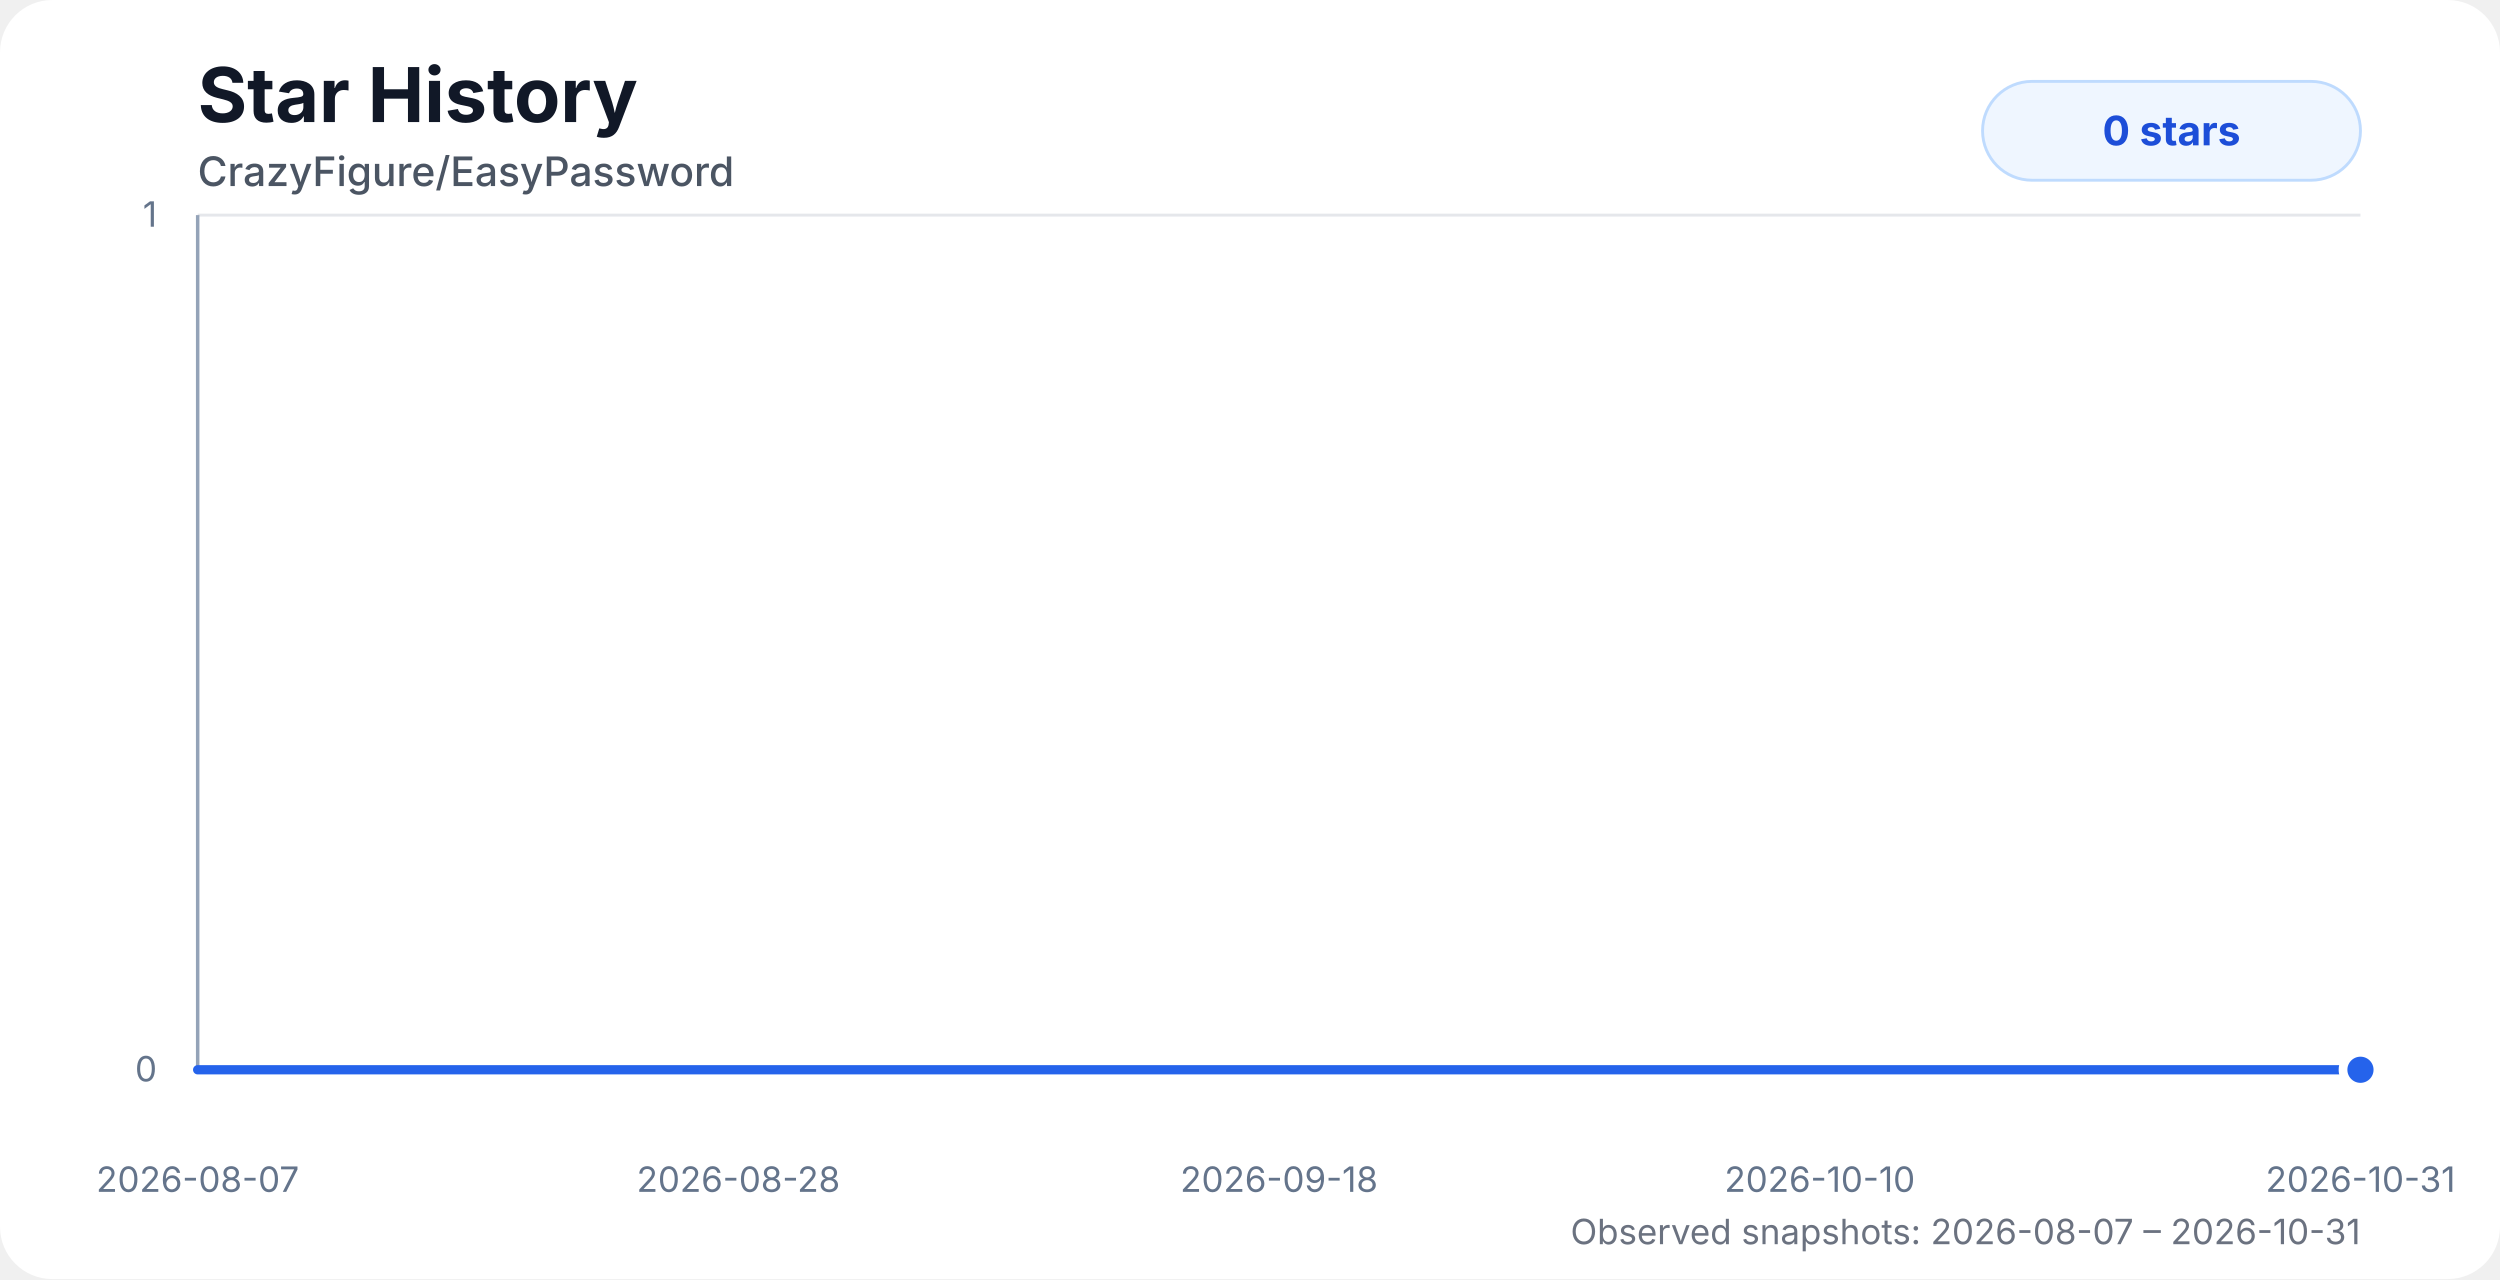
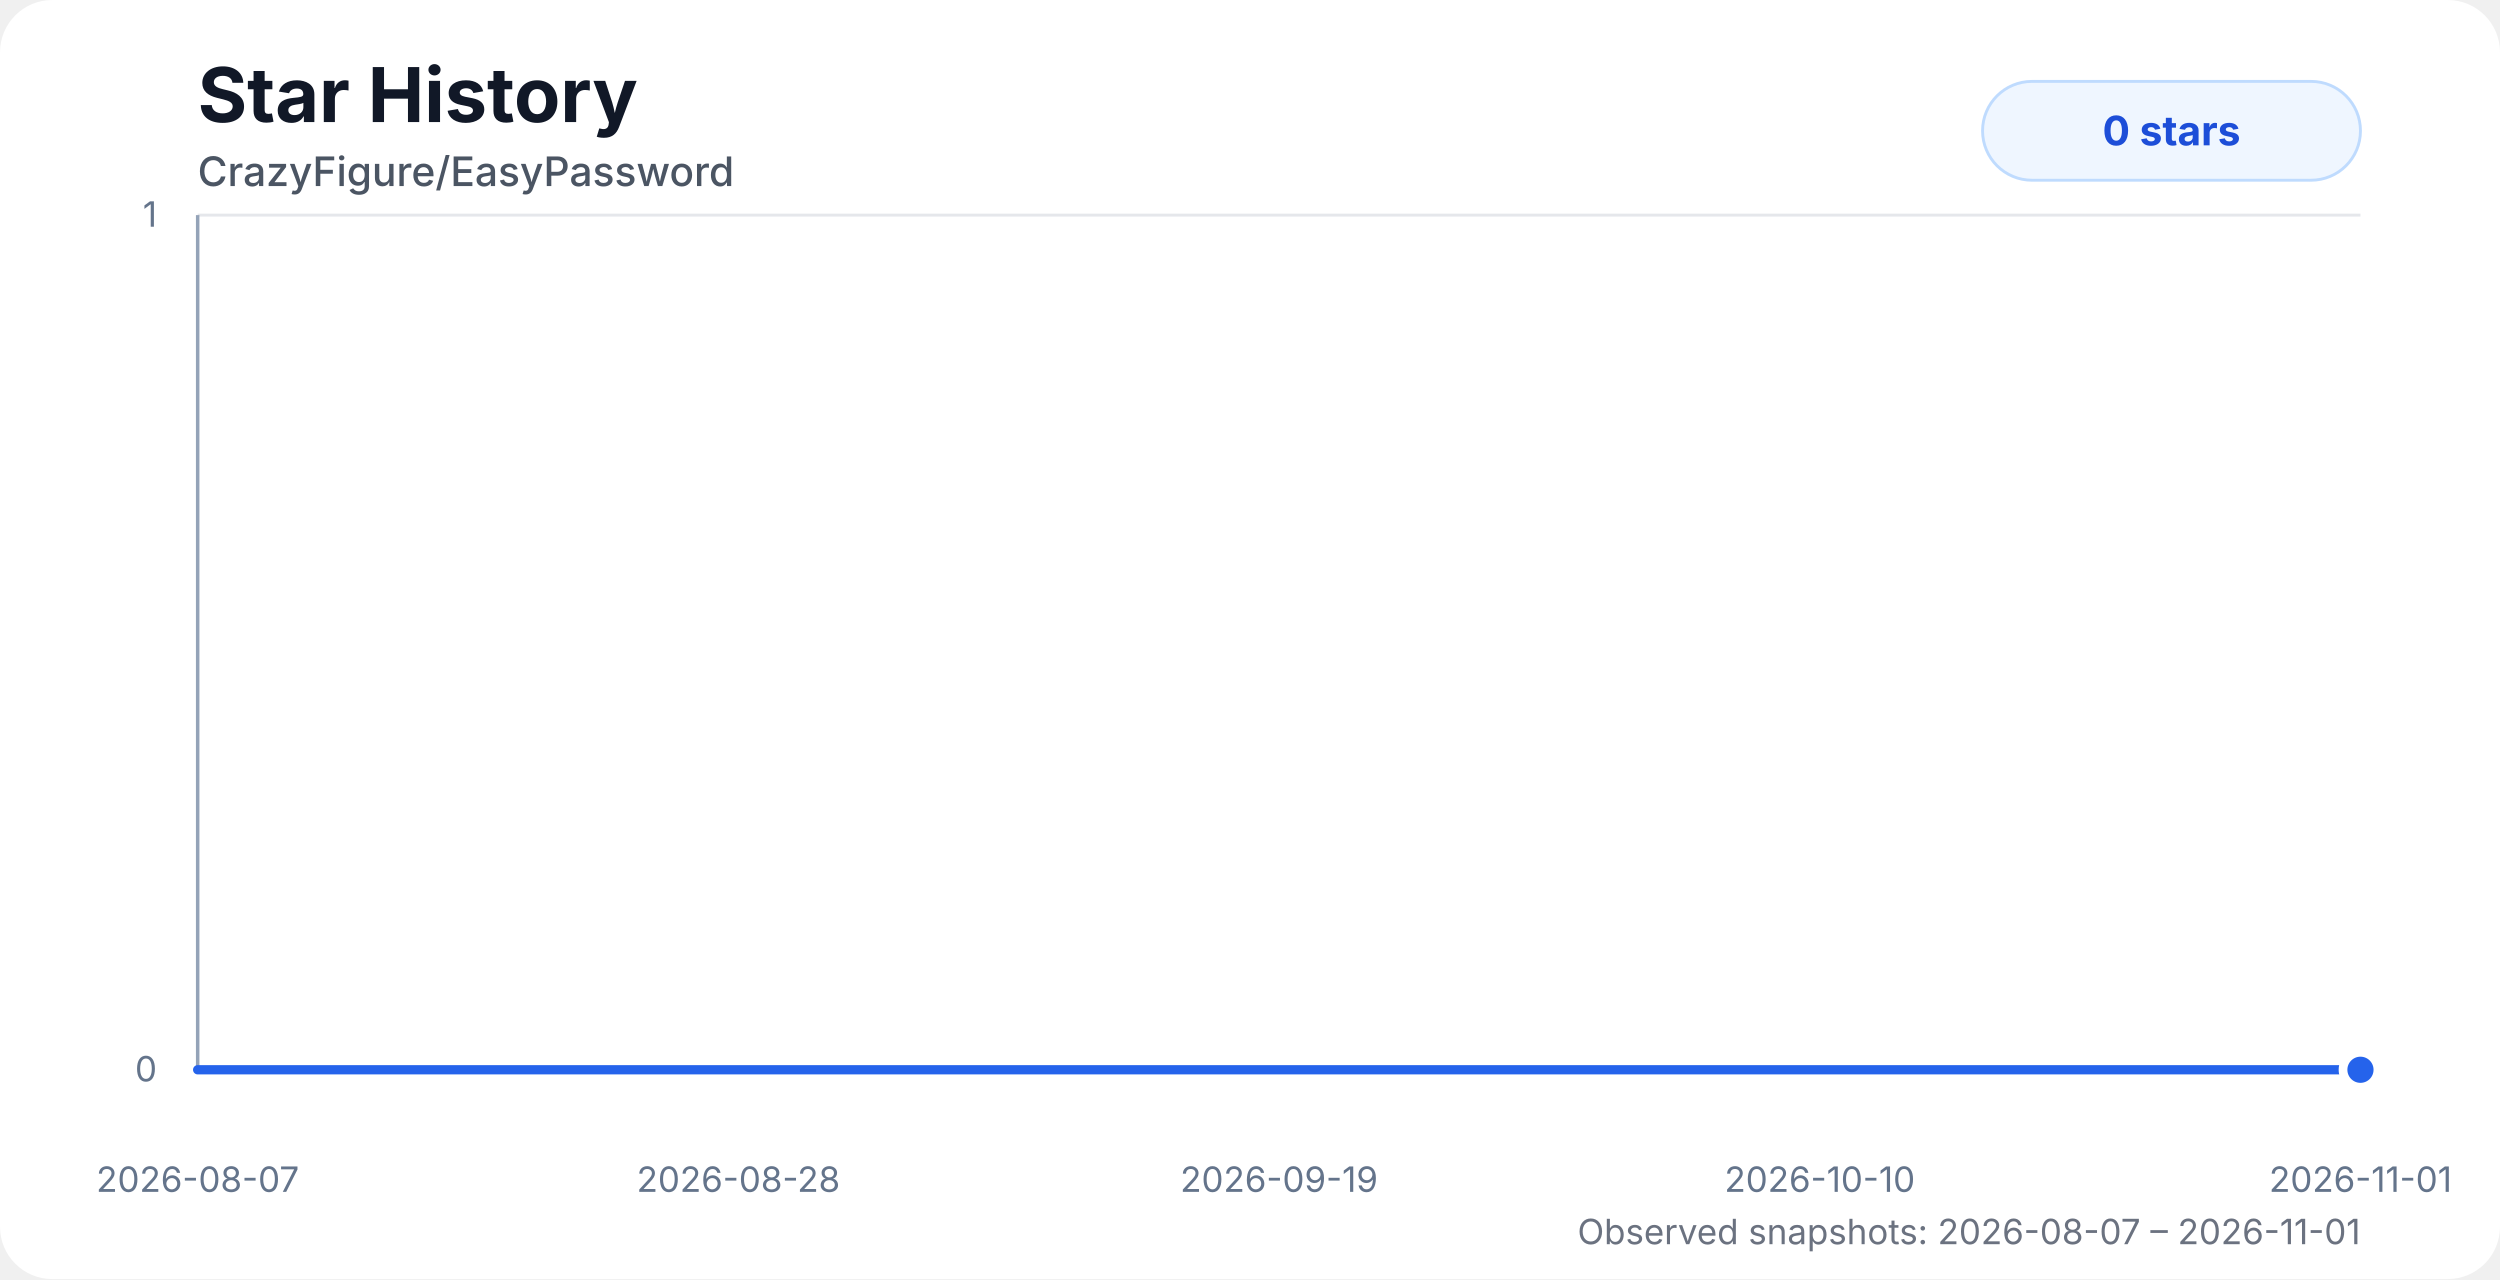
<svg xmlns="http://www.w3.org/2000/svg" width="860" height="440" viewBox="0 0 860 440" role="img" aria-labelledby="title desc">
  <style>
    .chart-bg { fill: #ffffff; }
    .title { fill: #111827; font: 700 26px system-ui, -apple-system, BlinkMacSystemFont, "Segoe UI", sans-serif; }
    .subtitle { fill: #4b5563; font: 500 14px system-ui, -apple-system, BlinkMacSystemFont, "Segoe UI", sans-serif; }
    .axis-label { fill: #64748b; font: 12px system-ui, -apple-system, BlinkMacSystemFont, "Segoe UI", sans-serif; }
    .grid { stroke: #e5e7eb; stroke-width: 1; }
    .axis { stroke: #94a3b8; stroke-width: 1.2; }
    .area { fill: url(#starGradient); opacity: 0.28; }
    .line { fill: none; stroke: #2563eb; stroke-width: 3.2; stroke-linecap: round; stroke-linejoin: round; }
    .dot { fill: #2563eb; stroke: #ffffff; stroke-width: 3; }
    .badge { fill: #eff6ff; stroke: #bfdbfe; }
    .badge-text { fill: #1d4ed8; font: 700 14px system-ui, -apple-system, BlinkMacSystemFont, "Segoe UI", sans-serif; }
    .status { fill: #6b7280; font: 12px system-ui, -apple-system, BlinkMacSystemFont, "Segoe UI", sans-serif; }
    @media (prefers-color-scheme: dark) {
      .chart-bg { fill: #0d1117; }
      .title { fill: #f8fafc; }
      .subtitle { fill: #cbd5e1; }
      .axis-label { fill: #94a3b8; }
      .grid { stroke: #1f2937; }
      .axis { stroke: #475569; }
      .dot { stroke: #0d1117; }
      .badge { fill: #172554; stroke: #1d4ed8; }
      .badge-text { fill: #bfdbfe; }
      .status { fill: #94a3b8; }
    }
  </style>
  <defs>
    <linearGradient id="starGradient" x1="0" x2="0" y1="0" y2="1">
      <stop offset="0%" stop-color="#2563eb" stop-opacity="0.72" />
      <stop offset="100%" stop-color="#2563eb" stop-opacity="0" />
    </linearGradient>
  </defs>
  <rect class="chart-bg" width="860" height="440" rx="18" />
  <text class="title" x="68" y="42">Star History</text>
  <text class="subtitle" x="68" y="64">CrazyFigure/EasyPassword</text>
  <g>
    <line class="grid" x1="68" y1="368" x2="812" y2="368" />
    <line class="grid" x1="68" y1="74" x2="812" y2="74" />
    <line class="axis" x1="68" y1="74" x2="68" y2="368" />
    <line class="axis" x1="68" y1="368" x2="812" y2="368" />
    <text class="axis-label" x="54" y="372" text-anchor="end">0</text>
    <text class="axis-label" x="54" y="78" text-anchor="end">1</text>
    <text class="axis-label" x="68" y="410" text-anchor="middle">2026-08-07</text>
    <text class="axis-label" x="254" y="410" text-anchor="middle">2026-08-28</text>
-     <text class="axis-label" x="440" y="410" text-anchor="middle">2026-09-18</text>
+     <text class="axis-label" x="440" y="410" text-anchor="middle">2026-09-19</text>
    <text class="axis-label" x="626" y="410" text-anchor="middle">2026-10-10</text>
-     <text class="axis-label" x="812" y="410" text-anchor="middle">2026-10-31</text>
+     <text class="axis-label" x="812" y="410" text-anchor="middle">2026-11-01</text>
  </g>
-   <path class="area" d="M 68 368 H 76.36 V 368 H 85.15 V 368 H 93.95 V 368 H 102.64 V 368 H 111.49 V 368 H 120.25 V 368 H 128.98 V 368 H 137.33 V 368 H 146.12 V 368 H 154.86 V 368 H 163.57 V 368 H 172.32 V 368 H 181.06 V 368 H 189.84 V 368 H 198.52 V 368 H 207.32 V 368 H 216.06 V 368 H 224.76 V 368 H 245.41 V 368 H 254.77 V 368 H 261.68 V 368 H 270 V 368 H 278.85 V 368 H 287.3 V 368 H 295.91 V 368 H 304.65 V 368 H 313.42 V 368 H 322.1 V 368 H 330.91 V 368 H 339.7 V 368 H 348.39 V 368 H 357.15 V 368 H 365.88 V 368 H 374.64 V 368 H 383.31 V 368 H 392.19 V 368 H 400.98 V 368 H 409.64 V 368 H 418.35 V 368 H 427.11 V 368 H 435.79 V 368 H 444.52 V 368 H 453.41 V 368 H 462.18 V 368 H 470.87 V 368 H 479.51 V 368 H 488.31 V 368 H 497.03 V 368 H 505.77 V 368 H 514.68 V 368 H 523.56 V 368 H 532.29 V 368 H 540.96 V 368 H 549.85 V 368 H 558.53 V 368 H 567.11 V 368 H 575.99 V 368 H 584.79 V 368 H 593.7 V 368 H 602.32 V 368 H 611.13 V 368 H 619.86 V 368 H 628.52 V 368 H 637.27 V 368 H 646.07 V 368 H 654.94 V 368 H 663.1 V 368 H 671.74 V 368 H 680.48 V 368 H 689.12 V 368 H 697.99 V 368 H 706.83 V 368 H 715.5 V 368 H 724.24 V 368 H 733.01 V 368 H 741.72 V 368 H 750.42 V 368 H 759.26 V 368 H 768.05 V 368 H 776.79 V 368 H 785.72 V 368 H 794.57 V 368 H 803.33 V 368 H 812 V 368 L 812 368 L 68 368 Z" />
-   <path class="line" d="M 68 368 H 76.36 V 368 H 85.15 V 368 H 93.95 V 368 H 102.64 V 368 H 111.49 V 368 H 120.25 V 368 H 128.98 V 368 H 137.33 V 368 H 146.12 V 368 H 154.86 V 368 H 163.57 V 368 H 172.32 V 368 H 181.06 V 368 H 189.84 V 368 H 198.52 V 368 H 207.32 V 368 H 216.06 V 368 H 224.76 V 368 H 245.41 V 368 H 254.77 V 368 H 261.68 V 368 H 270 V 368 H 278.85 V 368 H 287.3 V 368 H 295.91 V 368 H 304.65 V 368 H 313.42 V 368 H 322.1 V 368 H 330.91 V 368 H 339.7 V 368 H 348.39 V 368 H 357.15 V 368 H 365.88 V 368 H 374.64 V 368 H 383.31 V 368 H 392.19 V 368 H 400.98 V 368 H 409.64 V 368 H 418.35 V 368 H 427.11 V 368 H 435.79 V 368 H 444.52 V 368 H 453.41 V 368 H 462.18 V 368 H 470.87 V 368 H 479.51 V 368 H 488.31 V 368 H 497.03 V 368 H 505.77 V 368 H 514.68 V 368 H 523.56 V 368 H 532.29 V 368 H 540.96 V 368 H 549.85 V 368 H 558.53 V 368 H 567.11 V 368 H 575.99 V 368 H 584.79 V 368 H 593.7 V 368 H 602.32 V 368 H 611.13 V 368 H 619.86 V 368 H 628.52 V 368 H 637.27 V 368 H 646.07 V 368 H 654.94 V 368 H 663.1 V 368 H 671.74 V 368 H 680.48 V 368 H 689.12 V 368 H 697.99 V 368 H 706.83 V 368 H 715.5 V 368 H 724.24 V 368 H 733.01 V 368 H 741.72 V 368 H 750.42 V 368 H 759.26 V 368 H 768.05 V 368 H 776.79 V 368 H 785.72 V 368 H 794.57 V 368 H 803.33 V 368 H 812 V 368" />
+   <path class="area" d="M 68 368 H 76.26 V 368 H 84.94 V 368 H 93.64 V 368 H 102.23 V 368 H 110.98 V 368 H 119.63 V 368 H 128.25 V 368 H 136.51 V 368 H 145.19 V 368 H 153.83 V 368 H 162.43 V 368 H 171.08 V 368 H 179.72 V 368 H 188.39 V 368 H 196.97 V 368 H 205.66 V 368 H 214.3 V 368 H 222.9 V 368 H 243.3 V 368 H 252.56 V 368 H 259.38 V 368 H 267.6 V 368 H 276.35 V 368 H 284.7 V 368 H 293.2 V 368 H 301.83 V 368 H 310.5 V 368 H 319.08 V 368 H 327.79 V 368 H 336.48 V 368 H 345.06 V 368 H 353.71 V 368 H 362.35 V 368 H 370.99 V 368 H 379.56 V 368 H 388.34 V 368 H 397.02 V 368 H 405.58 V 368 H 414.19 V 368 H 422.84 V 368 H 431.42 V 368 H 440.05 V 368 H 448.83 V 368 H 457.5 V 368 H 466.08 V 368 H 474.62 V 368 H 483.32 V 368 H 491.94 V 368 H 500.57 V 368 H 509.37 V 368 H 518.15 V 368 H 526.77 V 368 H 535.35 V 368 H 544.13 V 368 H 552.71 V 368 H 561.18 V 368 H 569.96 V 368 H 578.65 V 368 H 587.46 V 368 H 595.97 V 368 H 604.68 V 368 H 613.3 V 368 H 621.86 V 368 H 630.51 V 368 H 639.21 V 368 H 647.97 V 368 H 656.04 V 368 H 664.57 V 368 H 673.2 V 368 H 681.75 V 368 H 690.51 V 368 H 699.25 V 368 H 707.81 V 368 H 716.45 V 368 H 725.11 V 368 H 733.72 V 368 H 742.32 V 368 H 751.05 V 368 H 759.74 V 368 H 768.37 V 368 H 777.19 V 368 H 785.94 V 368 H 794.6 V 368 H 803.16 V 368 H 812 V 368 L 812 368 L 68 368 Z" />
+   <path class="line" d="M 68 368 H 76.26 V 368 H 84.94 V 368 H 93.64 V 368 H 102.23 V 368 H 110.98 V 368 H 119.63 V 368 H 128.25 V 368 H 136.51 V 368 H 145.19 V 368 H 153.83 V 368 H 162.43 V 368 H 171.08 V 368 H 179.72 V 368 H 188.39 V 368 H 196.97 V 368 H 205.66 V 368 H 214.3 V 368 H 222.9 V 368 H 243.3 V 368 H 252.56 V 368 H 259.38 V 368 H 267.6 V 368 H 276.35 V 368 H 284.7 V 368 H 293.2 V 368 H 301.83 V 368 H 310.5 V 368 H 319.08 V 368 H 327.79 V 368 H 336.48 V 368 H 345.06 V 368 H 353.71 V 368 H 362.35 V 368 H 370.99 V 368 H 379.56 V 368 H 388.34 V 368 H 397.02 V 368 H 405.58 V 368 H 414.19 V 368 H 422.84 V 368 H 431.42 V 368 H 440.05 V 368 H 448.83 V 368 H 457.5 V 368 H 466.08 V 368 H 474.62 V 368 H 483.32 V 368 H 491.94 V 368 H 500.57 V 368 H 509.37 V 368 H 518.15 V 368 H 526.77 V 368 H 535.35 V 368 H 544.13 V 368 H 552.71 V 368 H 561.18 V 368 H 569.96 V 368 H 578.65 V 368 H 587.46 V 368 H 595.97 V 368 H 604.68 V 368 H 613.3 V 368 H 621.86 V 368 H 630.51 V 368 H 639.21 V 368 H 647.97 V 368 H 656.04 V 368 H 664.57 V 368 H 673.2 V 368 H 681.75 V 368 H 690.51 V 368 H 699.25 V 368 H 707.81 V 368 H 716.45 V 368 H 725.11 V 368 H 733.72 V 368 H 742.32 V 368 H 751.05 V 368 H 759.74 V 368 H 768.37 V 368 H 777.19 V 368 H 785.94 V 368 H 794.6 V 368 H 803.16 V 368 H 812 V 368" />
  <circle class="dot" cx="812" cy="368" r="6" />
  <rect class="badge" x="682" y="28" width="130" height="34" rx="17" />
  <text class="badge-text" x="747" y="50" text-anchor="middle">0 stars</text>
-   <text class="status" x="812" y="428" text-anchor="end">Observed snapshots: 2026-08-07 – 2026-10-31</text>
+   <text class="status" x="812" y="428" text-anchor="end">Observed snapshots: 2026-08-07 – 2026-11-01</text>
</svg>
